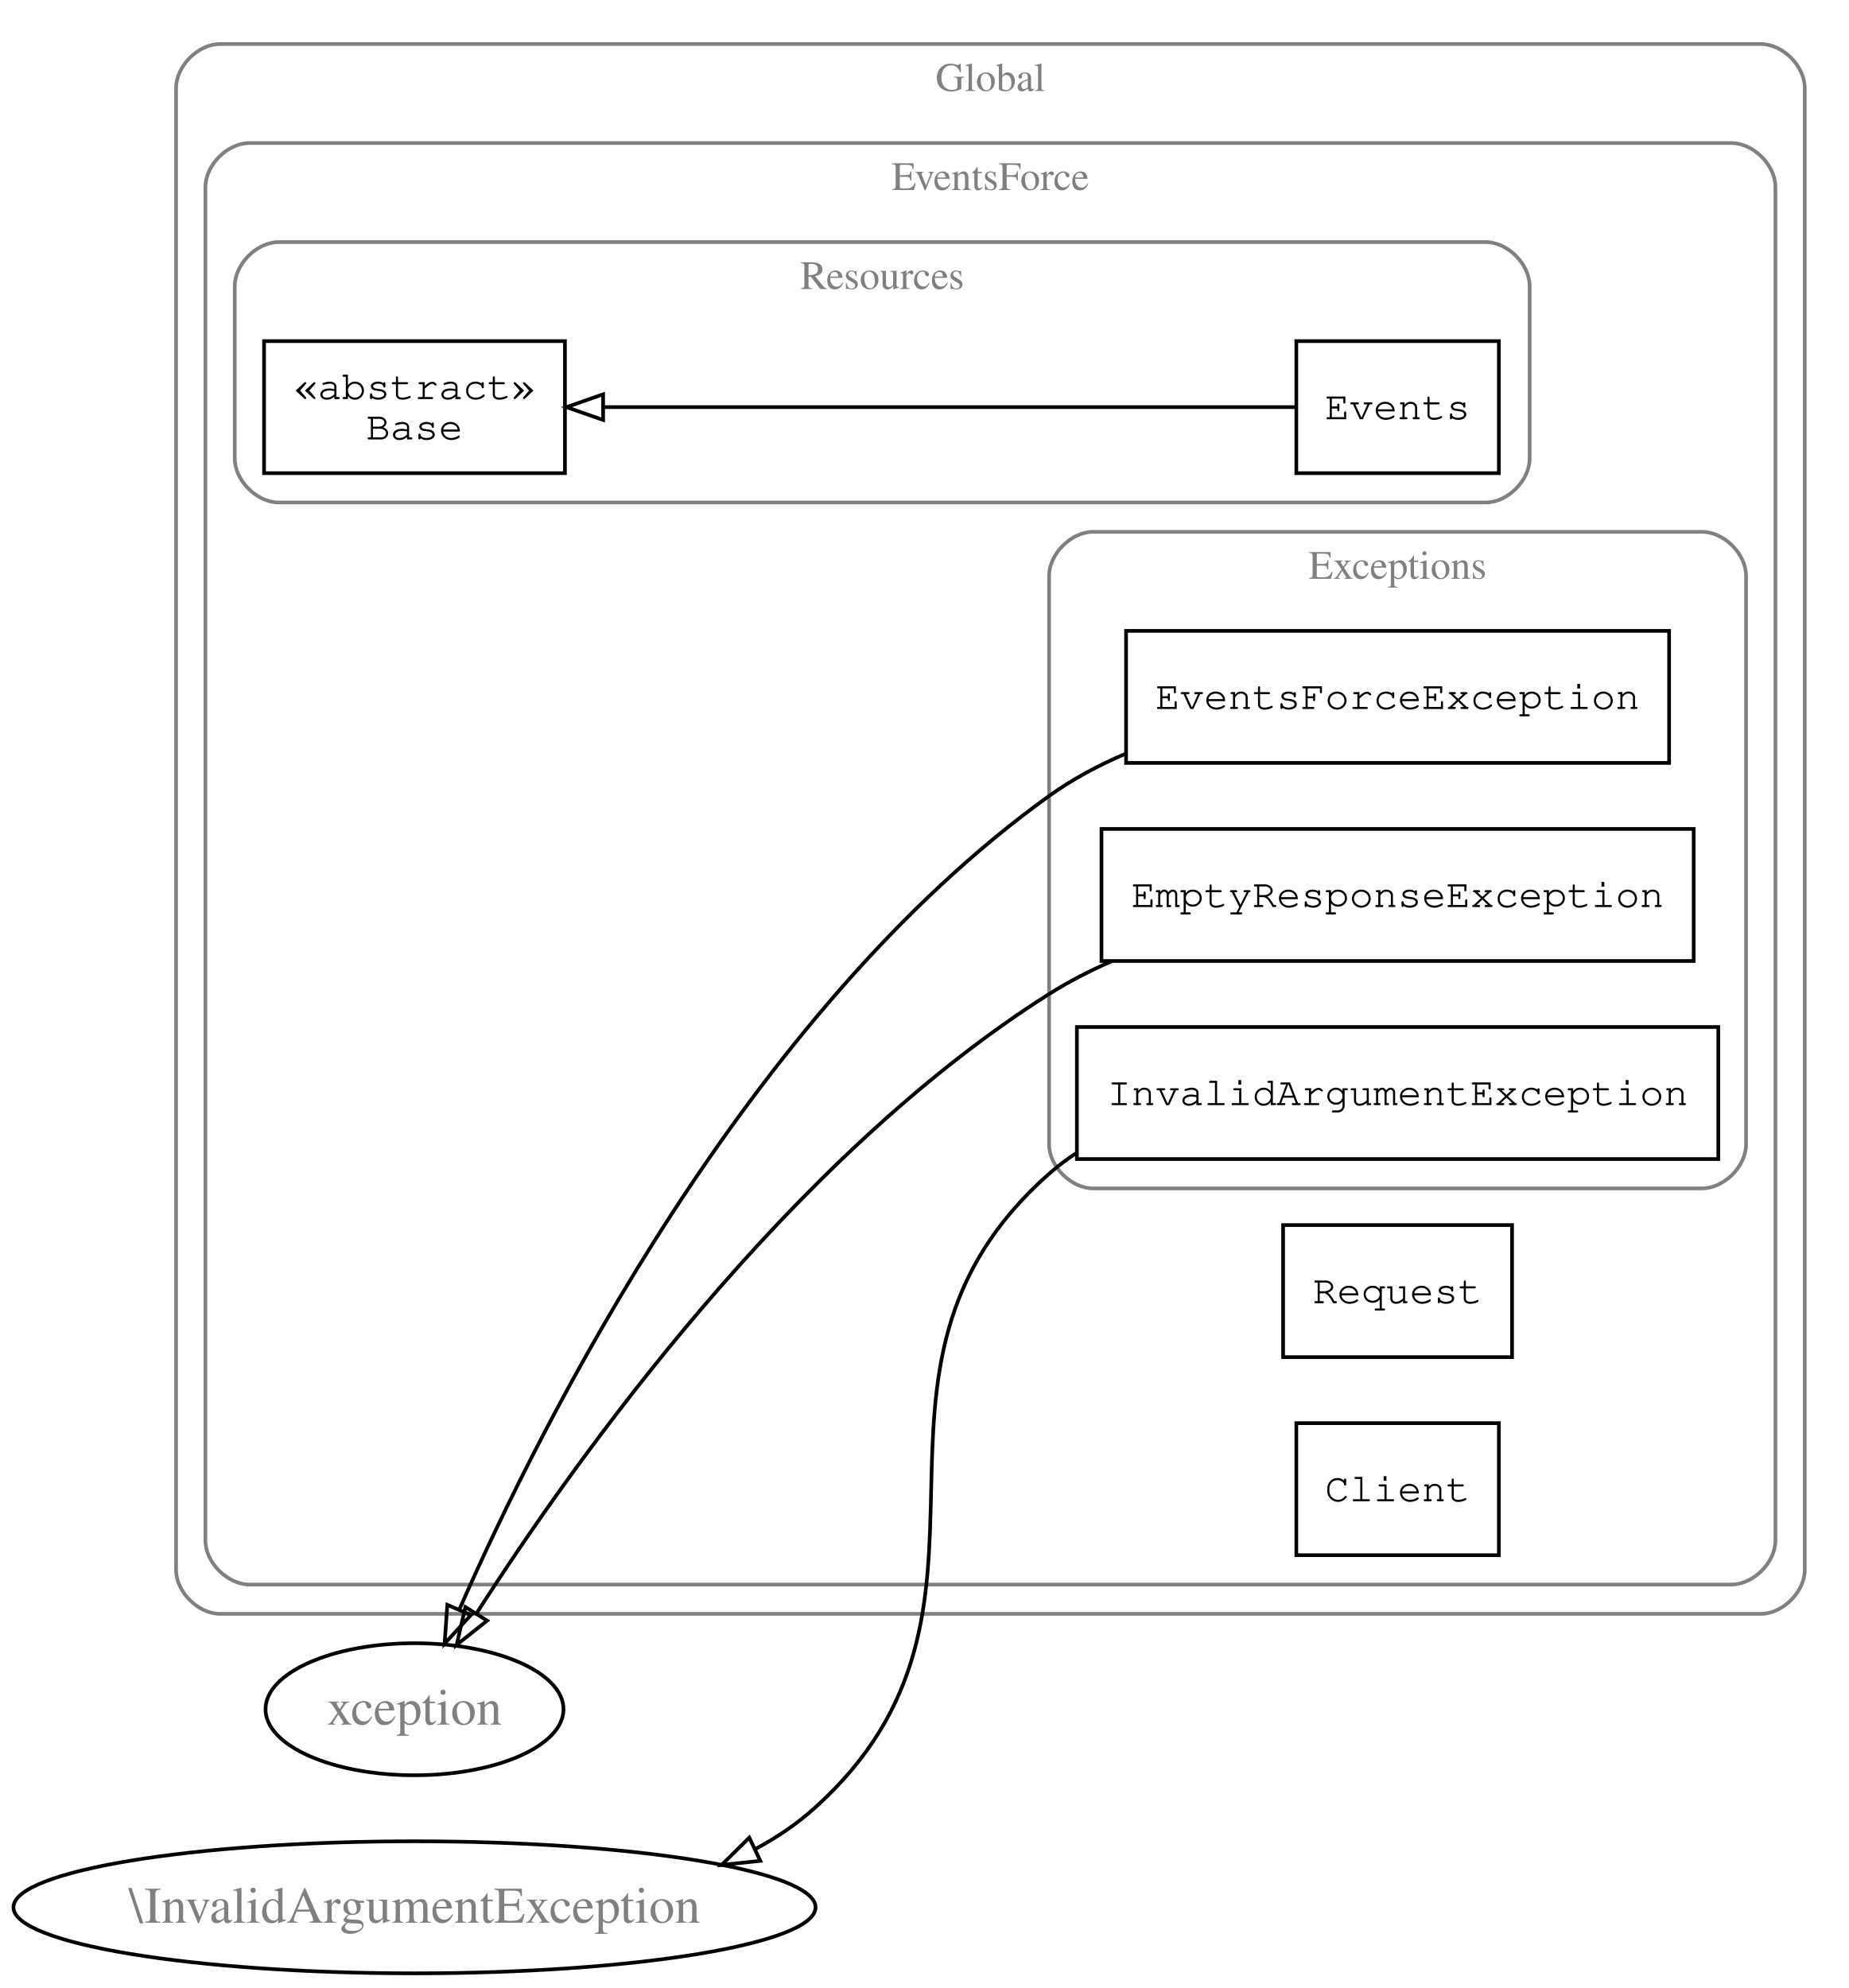
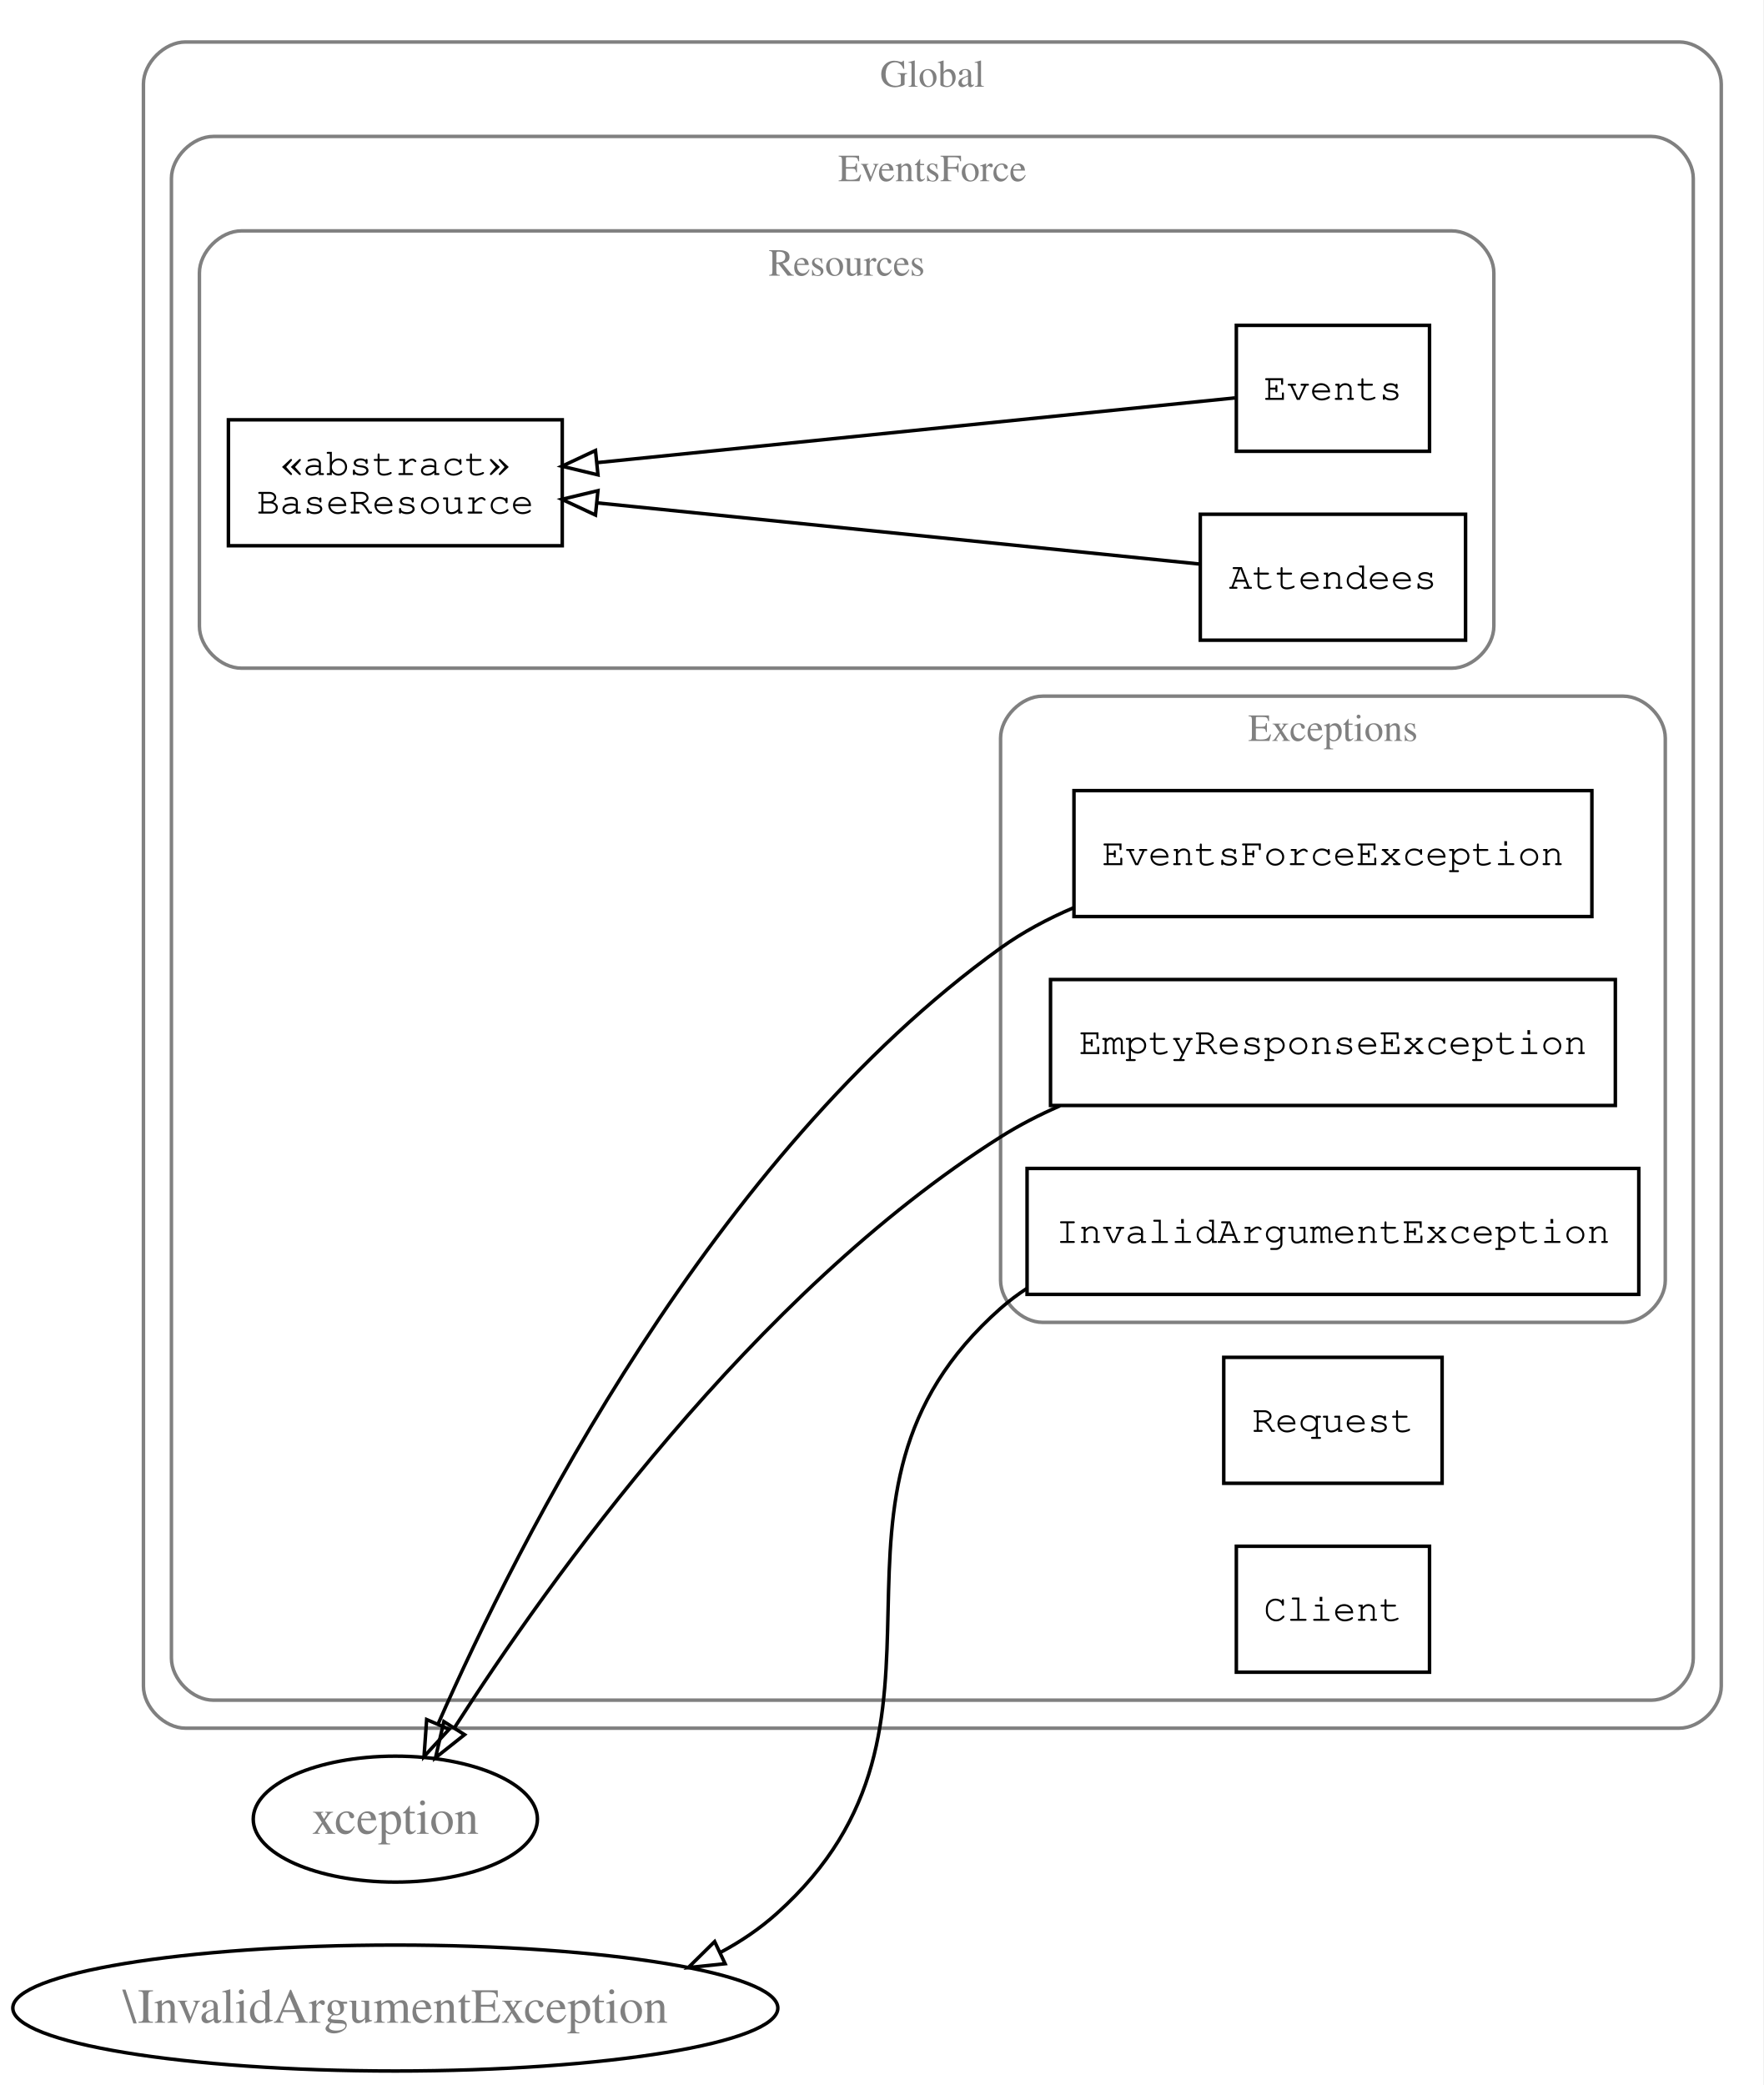
- <svg xmlns="http://www.w3.org/2000/svg" width="504pt" height="542pt" viewBox="0.00 0.00 504.00 542.00">
-   <g id="graph0" class="graph" transform="scale(1 1) rotate(0) translate(4 538)">
-     <polygon fill="white" stroke="none" points="-4,4 -4,-538 500,-538 500,4 -4,4" />
+ <svg xmlns="http://www.w3.org/2000/svg" width="504pt" height="596pt" viewBox="0.00 0.00 504.00 596.00">
+   <g id="graph0" class="graph" transform="scale(1 1) rotate(0) translate(4 592)">
+     <polygon fill="white" stroke="none" points="-4,4 -4,-592 500,-592 500,4 -4,4" />
    <g id="clust1" class="cluster">
-       <path fill="none" stroke="gray" d="M56,-98C56,-98 476,-98 476,-98 482,-98 488,-104 488,-110 488,-110 488,-514 488,-514 488,-520 482,-526 476,-526 476,-526 56,-526 56,-526 50,-526 44,-520 44,-514 44,-514 44,-110 44,-110 44,-104 50,-98 56,-98" />
-       <text text-anchor="middle" x="266" y="-513.2" font-family="Times,serif" font-size="11.00" fill="gray">Global</text>
+       <path fill="none" stroke="gray" d="M49,-98C49,-98 476,-98 476,-98 482,-98 488,-104 488,-110 488,-110 488,-568 488,-568 488,-574 482,-580 476,-580 476,-580 49,-580 49,-580 43,-580 37,-574 37,-568 37,-568 37,-110 37,-110 37,-104 43,-98 49,-98" />
+       <text text-anchor="middle" x="262.5" y="-567.2" font-family="Times,serif" font-size="11.00" fill="gray">Global</text>
    </g>
    <g id="clust2" class="cluster">
-       <path fill="none" stroke="gray" d="M64,-106C64,-106 468,-106 468,-106 474,-106 480,-112 480,-118 480,-118 480,-487 480,-487 480,-493 474,-499 468,-499 468,-499 64,-499 64,-499 58,-499 52,-493 52,-487 52,-487 52,-118 52,-118 52,-112 58,-106 64,-106" />
-       <text text-anchor="middle" x="266" y="-486.2" font-family="Times,serif" font-size="11.00" fill="gray">EventsForce</text>
+       <path fill="none" stroke="gray" d="M57,-106C57,-106 468,-106 468,-106 474,-106 480,-112 480,-118 480,-118 480,-541 480,-541 480,-547 474,-553 468,-553 468,-553 57,-553 57,-553 51,-553 45,-547 45,-541 45,-541 45,-118 45,-118 45,-112 51,-106 57,-106" />
+       <text text-anchor="middle" x="262.5" y="-540.2" font-family="Times,serif" font-size="11.00" fill="gray">EventsForce</text>
    </g>
    <g id="clust3" class="cluster">
-       <path fill="none" stroke="gray" d="M72,-401C72,-401 401,-401 401,-401 407,-401 413,-407 413,-413 413,-413 413,-460 413,-460 413,-466 407,-472 401,-472 401,-472 72,-472 72,-472 66,-472 60,-466 60,-460 60,-460 60,-413 60,-413 60,-407 66,-401 72,-401" />
-       <text text-anchor="middle" x="236.5" y="-459.2" font-family="Times,serif" font-size="11.00" fill="gray">Resources</text>
-     </g>
-     <g id="clust4" class="cluster">
      <path fill="none" stroke="gray" d="M294,-214C294,-214 460,-214 460,-214 466,-214 472,-220 472,-226 472,-226 472,-381 472,-381 472,-387 466,-393 460,-393 460,-393 294,-393 294,-393 288,-393 282,-387 282,-381 282,-381 282,-226 282,-226 282,-220 288,-214 294,-214" />
      <text text-anchor="middle" x="377" y="-380.2" font-family="Times,serif" font-size="11.00" fill="gray">Exceptions</text>
    </g>
+     <g id="clust4" class="cluster">
+       <path fill="none" stroke="gray" d="M65,-401C65,-401 411,-401 411,-401 417,-401 423,-407 423,-413 423,-413 423,-514 423,-514 423,-520 417,-526 411,-526 411,-526 65,-526 65,-526 59,-526 53,-520 53,-514 53,-514 53,-413 53,-413 53,-407 59,-401 65,-401" />
+       <text text-anchor="middle" x="238" y="-513.2" font-family="Times,serif" font-size="11.00" fill="gray">Resources</text>
+     </g>
    <g id="node1" class="node">
-       <polygon fill="none" stroke="black" points="150.011,-445 67.989,-445 67.989,-409 150.011,-409 150.011,-445" />
-       <text text-anchor="start" x="75.995" y="-429.2" font-family="Courier,monospace" font-size="11.00">«abstract»</text>
-       <text text-anchor="start" x="95.798" y="-418.2" font-family="Courier,monospace" font-size="11.00">Base</text>
-     </g>
-     <g id="node2" class="node">
-       <polygon fill="none" stroke="black" points="404.608,-445 349.392,-445 349.392,-409 404.608,-409 404.608,-445" />
-       <text text-anchor="middle" x="377" y="-423.7" font-family="Courier,monospace" font-size="11.00">Events</text>
-     </g>
-     <g id="edge4" class="edge">
-       <path fill="none" stroke="black" d="M349.031,-427C304.89,-427 216.532,-427 160.487,-427" />
-       <polygon fill="none" stroke="black" points="160.417,-423.5 150.417,-427 160.417,-430.5 160.417,-423.5" />
-     </g>
-     <g id="node3" class="node">
      <polygon fill="none" stroke="black" points="457.724,-312 296.276,-312 296.276,-276 457.724,-276 457.724,-312" />
      <text text-anchor="middle" x="377" y="-290.7" font-family="Courier,monospace" font-size="11.00">EmptyResponseException</text>
    </g>
-     <g id="node8" class="node">
+     <g id="node9" class="node">
      <ellipse fill="none" stroke="black" cx="109" cy="-72" rx="40.616" ry="18" />
      <text text-anchor="middle" x="109" y="-67.8" font-family="Times,serif" font-size="14.00" fill="gray">xception</text>
    </g>
    <g id="edge1" class="edge">
      <path fill="none" stroke="black" d="M298.981,-275.9C293.048,-273.309 287.31,-270.358 282,-267 211.263,-222.272 152.773,-140.056 125.891,-98.109" />
      <polygon fill="none" stroke="black" points="128.789,-96.144 120.492,-89.556 122.87,-99.881 128.789,-96.144" />
    </g>
-     <g id="node4" class="node">
+     <g id="node2" class="node">
      <polygon fill="none" stroke="black" points="464.426,-258 289.574,-258 289.574,-222 464.426,-222 464.426,-258" />
      <text text-anchor="middle" x="377" y="-236.7" font-family="Courier,monospace" font-size="11.00">InvalidArgumentException</text>
    </g>
-     <g id="node9" class="node">
+     <g id="node10" class="node">
      <ellipse fill="none" stroke="black" cx="109" cy="-18" rx="109.337" ry="18" />
      <text text-anchor="middle" x="109" y="-13.8" font-family="Times,serif" font-size="14.00" fill="gray">\InvalidArgumentException</text>
    </g>
    <g id="edge2" class="edge">
      <path fill="none" stroke="black" d="M289.615,-223.764C286.938,-222.023 284.387,-220.107 282,-218 220.538,-163.746 279.051,-99.715 218,-45 213.183,-40.683 207.779,-37.033 202.025,-33.95" />
      <polygon fill="none" stroke="black" points="203.265,-30.665 192.728,-29.557 200.274,-36.994 203.265,-30.665" />
    </g>
-     <g id="node5" class="node">
+     <g id="node3" class="node">
      <polygon fill="none" stroke="black" points="451.021,-366 302.979,-366 302.979,-330 451.021,-330 451.021,-366" />
      <text text-anchor="middle" x="377" y="-344.7" font-family="Courier,monospace" font-size="11.00">EventsForceException</text>
    </g>
    <g id="edge3" class="edge">
      <path fill="none" stroke="black" d="M302.82,-332.502C295.442,-329.348 288.343,-325.557 282,-321 199.795,-261.94 143.906,-150.751 121.282,-99.343" />
      <polygon fill="none" stroke="black" points="124.379,-97.686 117.202,-89.891 117.952,-100.46 124.379,-97.686" />
    </g>
+     <g id="node4" class="node">
+       <polygon fill="none" stroke="black" points="404.608,-499 349.392,-499 349.392,-463 404.608,-463 404.608,-499" />
+       <text text-anchor="middle" x="377" y="-477.7" font-family="Courier,monospace" font-size="11.00">Events</text>
+     </g>
    <g id="node6" class="node">
+       <polygon fill="none" stroke="black" points="156.713,-472 61.287,-472 61.287,-436 156.713,-436 156.713,-472" />
+       <text text-anchor="start" x="75.995" y="-456.2" font-family="Courier,monospace" font-size="11.00">«abstract»</text>
+       <text text-anchor="start" x="69.394" y="-445.2" font-family="Courier,monospace" font-size="11.00">BaseResource</text>
+     </g>
+     <g id="edge4" class="edge">
+       <path fill="none" stroke="black" d="M349.031,-478.263C306.506,-473.946 222.944,-465.464 166.771,-459.762" />
+       <polygon fill="none" stroke="black" points="166.919,-456.26 156.617,-458.732 166.212,-463.224 166.919,-456.26" />
+     </g>
+     <g id="node5" class="node">
+       <polygon fill="none" stroke="black" points="414.911,-445 339.089,-445 339.089,-409 414.911,-409 414.911,-445" />
+       <text text-anchor="middle" x="377" y="-423.7" font-family="Courier,monospace" font-size="11.00">Attendees</text>
+     </g>
+     <g id="edge5" class="edge">
+       <path fill="none" stroke="black" d="M339.293,-430.726C294.666,-435.256 218.864,-442.95 166.71,-448.244" />
+       <polygon fill="none" stroke="black" points="166.206,-444.777 156.611,-449.269 166.913,-451.741 166.206,-444.777" />
+     </g>
+     <g id="node7" class="node">
      <polygon fill="none" stroke="black" points="408.208,-204 345.792,-204 345.792,-168 408.208,-168 408.208,-204" />
      <text text-anchor="middle" x="377" y="-182.7" font-family="Courier,monospace" font-size="11.00">Request</text>
    </g>
-     <g id="node7" class="node">
+     <g id="node8" class="node">
      <polygon fill="none" stroke="black" points="404.608,-150 349.392,-150 349.392,-114 404.608,-114 404.608,-150" />
      <text text-anchor="middle" x="377" y="-128.7" font-family="Courier,monospace" font-size="11.00">Client</text>
    </g>
  </g>
</svg>
